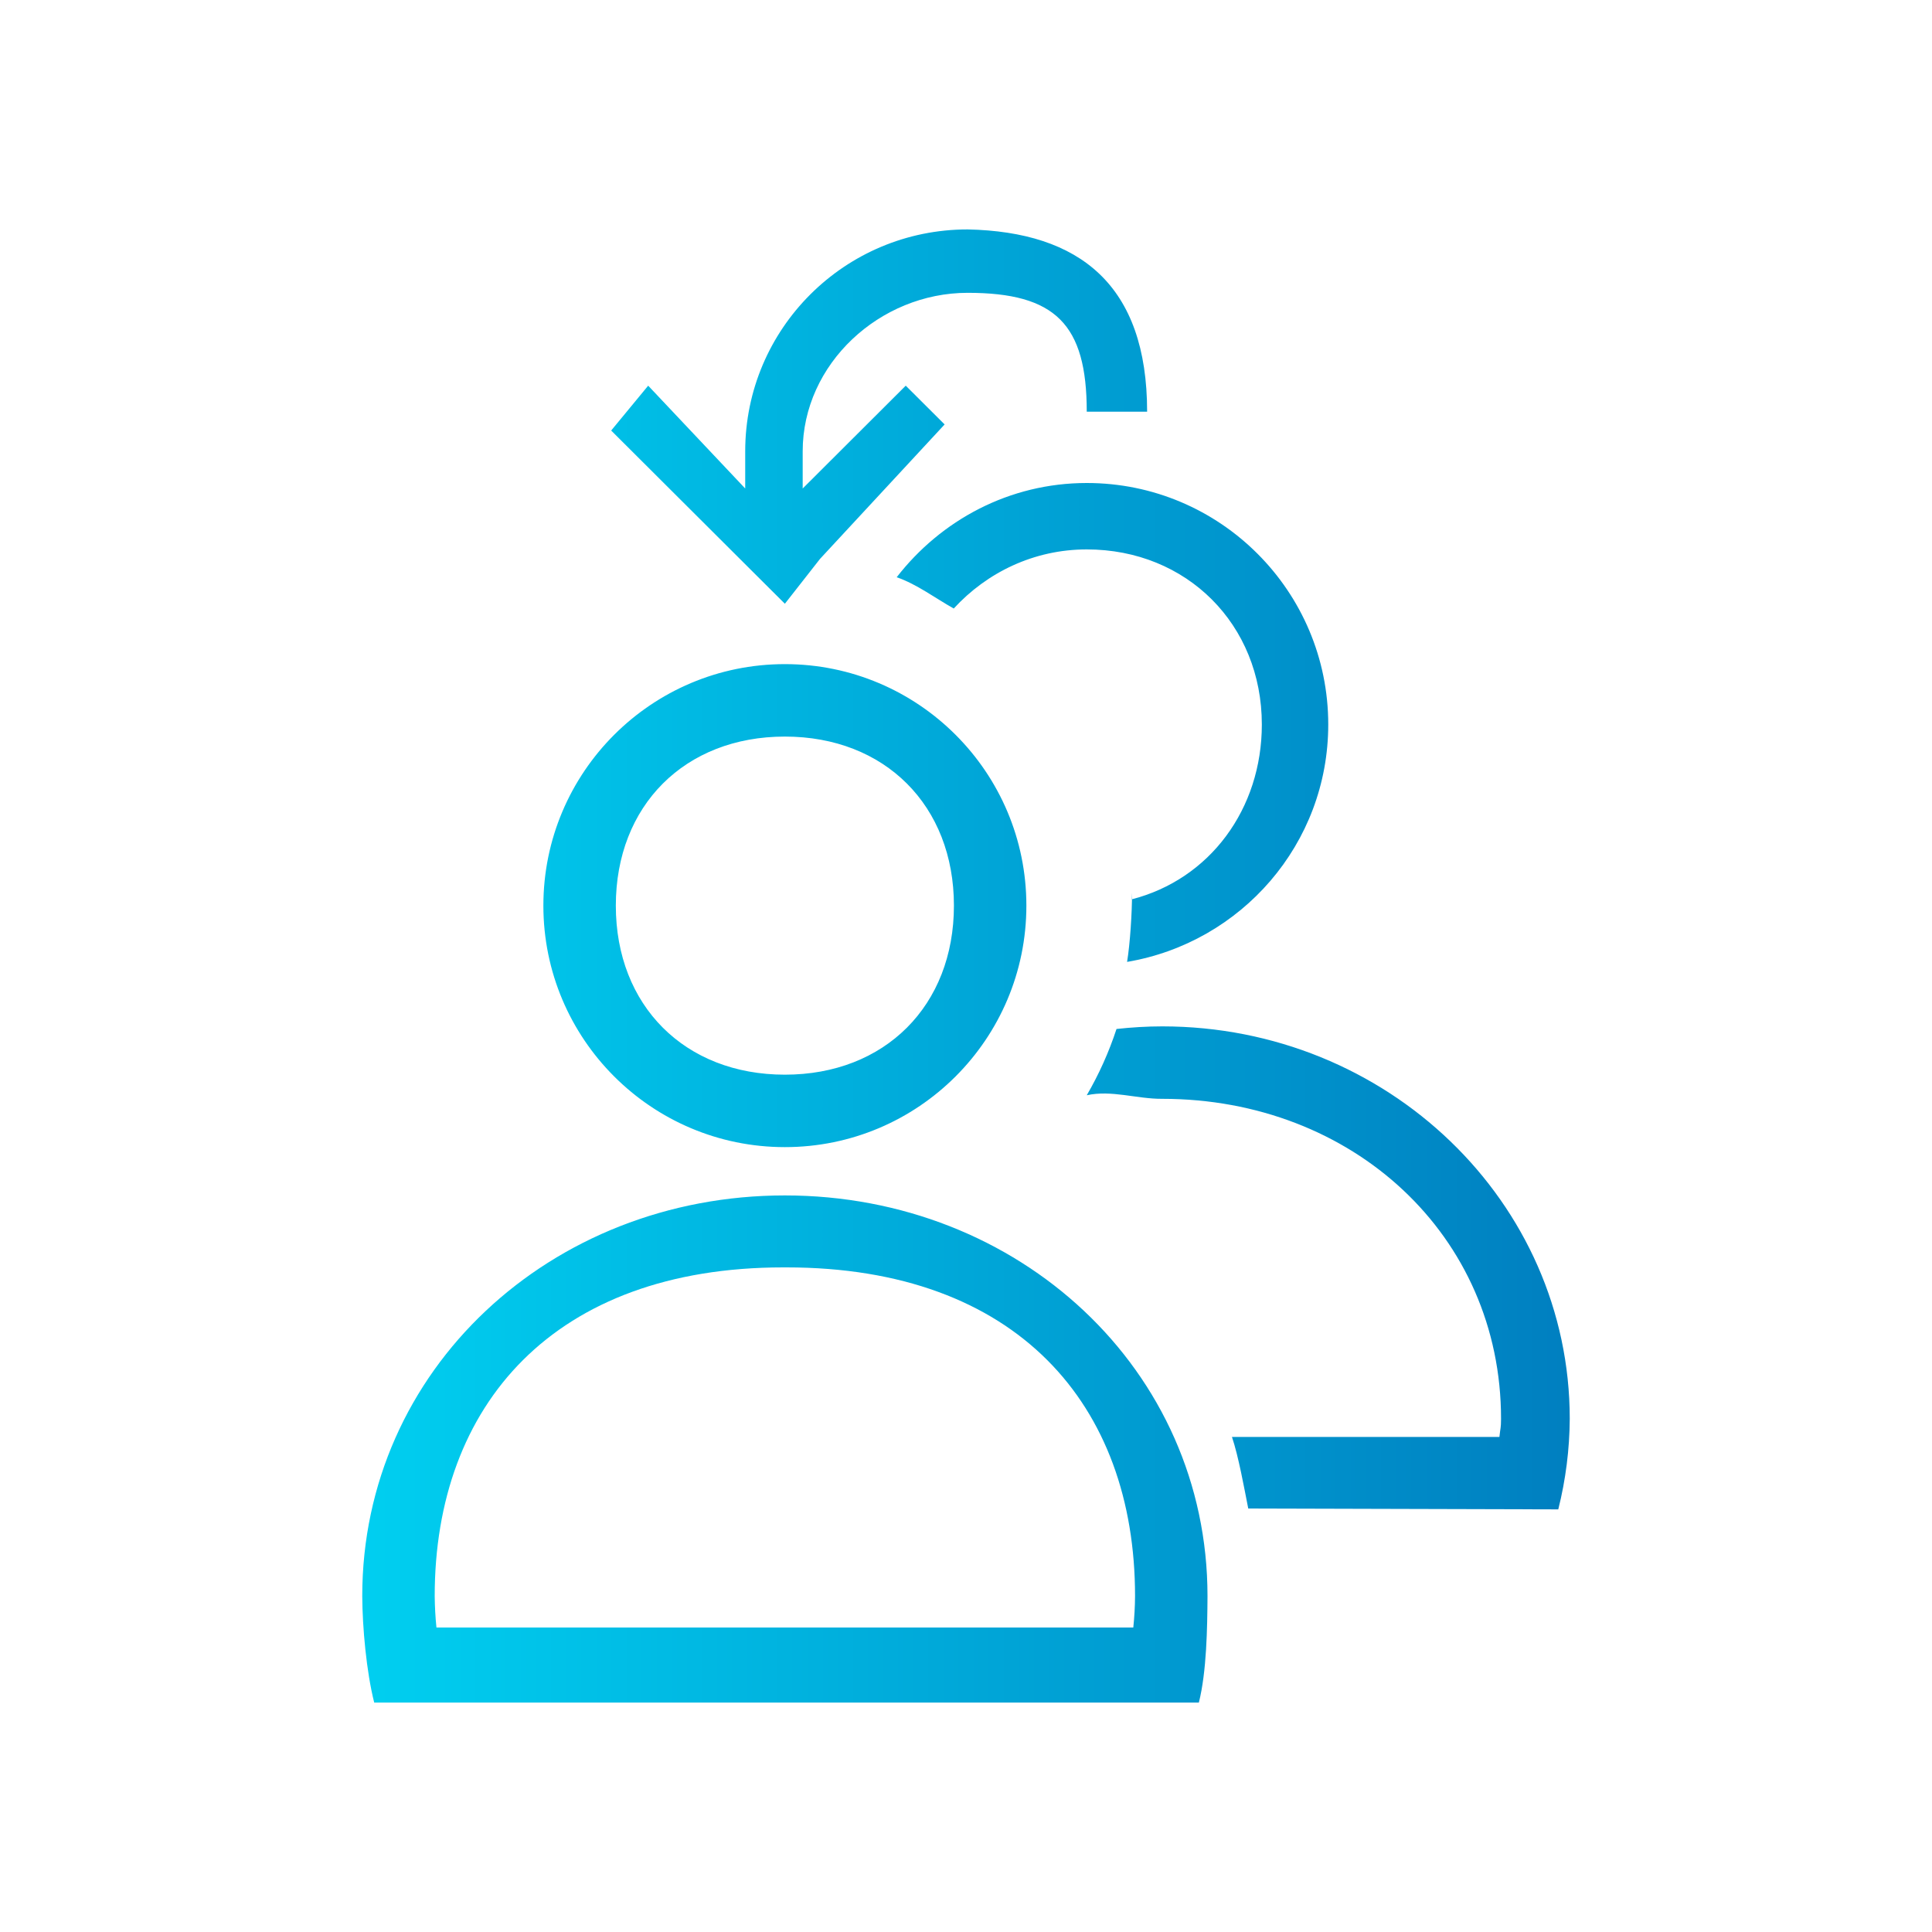
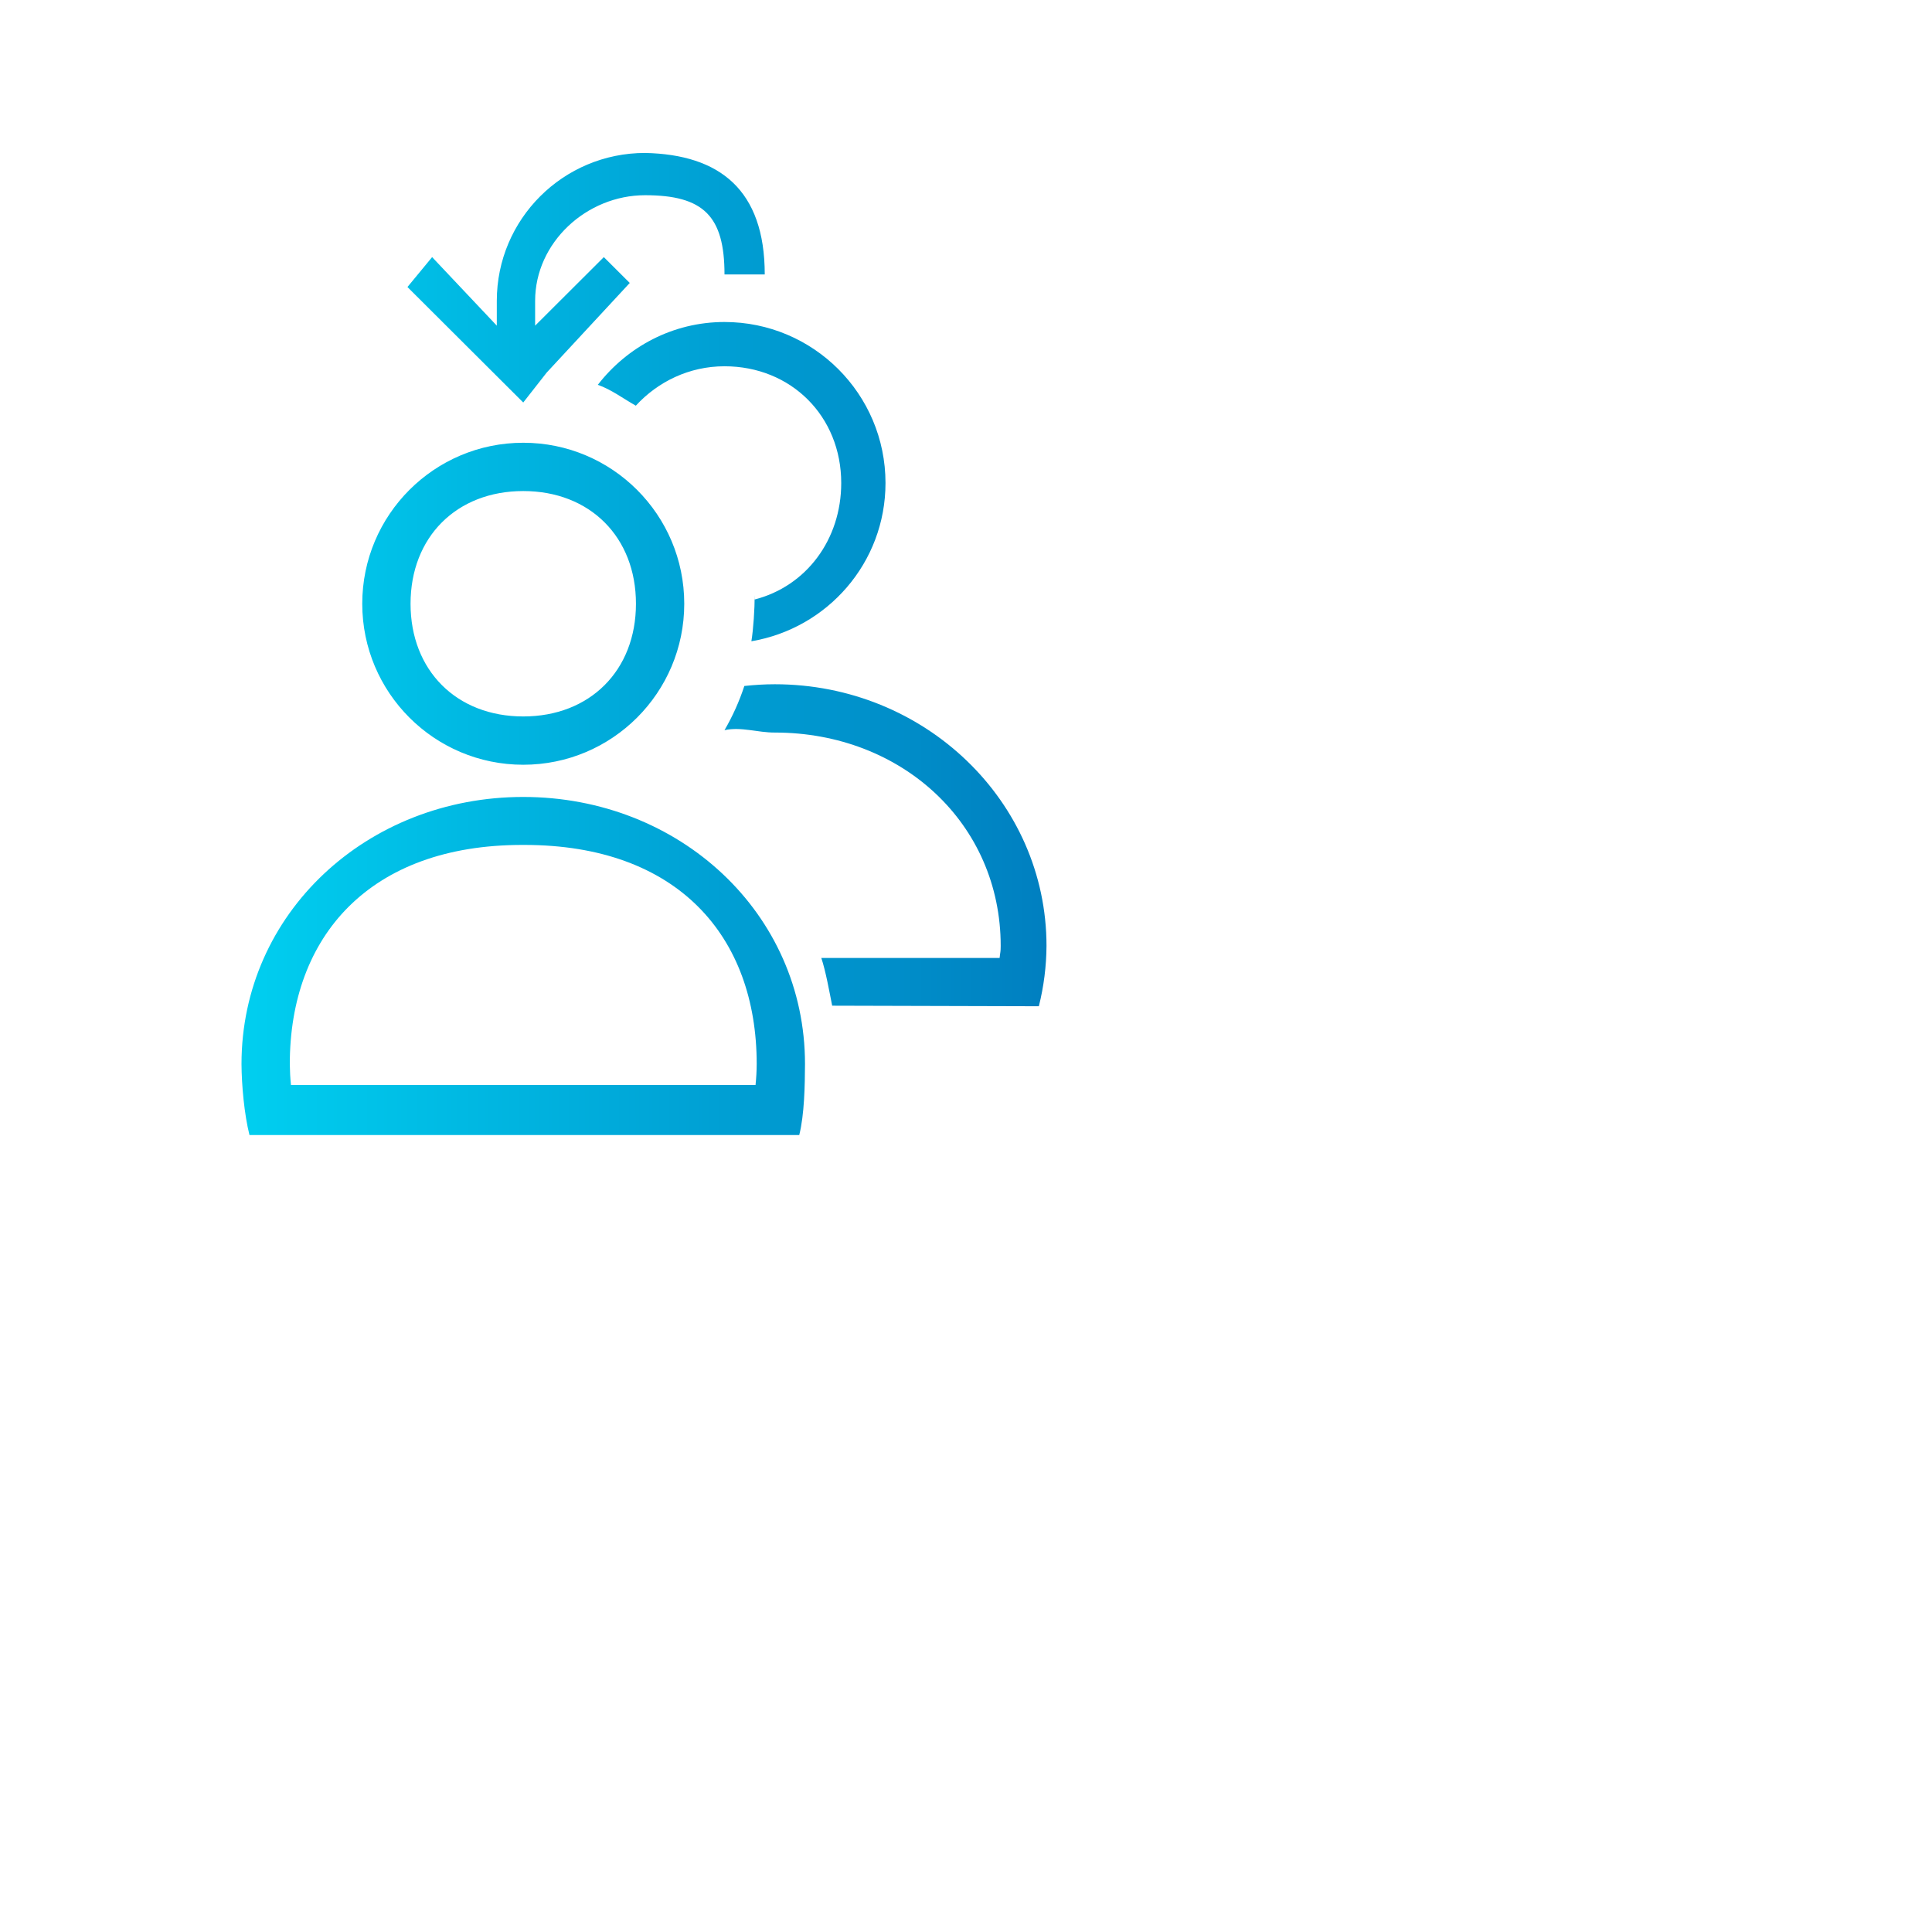
- <svg xmlns="http://www.w3.org/2000/svg" xmlns:xlink="http://www.w3.org/1999/xlink" viewBox="0 0 32 32" version="1.1" id="svg5">
+ <svg xmlns="http://www.w3.org/2000/svg" xmlns:xlink="http://www.w3.org/1999/xlink" viewBox="0 0 48 48" version="1.1" id="svg5">
  <defs id="defs3051">
    <linearGradient id="linearGradient820">
      <stop style="stop-color:#00cff0;stop-opacity:1" offset="0" id="stop816" />
      <stop style="stop-color:#007fc0;stop-opacity:1" offset="1" id="stop818" />
    </linearGradient>
    <style type="text/css" id="current-color-scheme">
      .ColorScheme-Text {
        color:#eff0f1;
      }
      </style>
    <linearGradient xlink:href="#linearGradient820" id="linearGradient822" x1="6" y1="16" x2="26" y2="16" gradientUnits="userSpaceOnUse" />
  </defs>
  <path style="color:#eff0f1;fill:url(#linearGradient822);fill-opacity:1;stroke:none" id="path1011" d="M 18,8 C 16.714,8 15.583,8.618 14.852,9.561 15.181,9.673 15.498,9.912 15.797,10.079 16.345,9.482 17.125,9.1 18,9.1 c 1.657,0 2.9,1.243 2.9,2.9 0,1.399 -0.861,2.564 -2.156,2.896 6.21e-4,0.035 0.006,-0.131 0.006,-0.096 0,0.318 -0.032,0.828 -0.082,1.132 C 20.558,15.612 22,13.98 22,12 22,9.791 20.209,8 18,8 Z M 13,19.8 C 9.119,19.8 6,22.69 6,26.436 6.003,26.963 6.069,27.687 6.198,28.2 H 7.31 18.972 19.857 C 19.986,27.687 19.997,26.963 20,26.436 20,22.69 16.881,19.8 13,19.8 Z m 0.027,1.192 c 3.814,0 5.773,2.274 5.773,5.444 -0.001,0.174 -0.011,0.348 -0.029,0.521 H 7.229 C 7.211,26.784 7.202,26.61 7.2,26.436 7.2,23.266 9.18,20.992 12.973,20.992 Z m 6.224,-3.992 c -0.257,0 -0.509,0.016 -0.758,0.043 -0.126,0.384 -0.291,0.751 -0.493,1.098 0.41,-0.091 0.83,0.062 1.251,0.059 3.154,1e-6 5.611,2.262 5.611,5.3 -9e-4,0.167 -0.01,0.134 -0.027,0.3 h -4.43 c 0.109,0.321 0.203,0.849 0.27,1.186 l 5.135,0.014 C 25.933,24.509 25.997,24.005 26,23.5 26,19.91 22.978,17 19.251,17 Z M 13,11 c -2.209,0 -4,1.791 -4,4 0,2.209 1.791,4 4,4 2.209,1e-6 4,-1.791 4,-4 0,-2.209 -1.791,-4 -4,-4 z m 0,1.2 c 1.657,0 2.8,1.143 2.8,2.8 0,1.657 -1.143,2.8 -2.8,2.8 -1.657,1e-6 -2.8,-1.143 -2.8,-2.8 0,-1.657 1.143,-2.8 2.8,-2.8 z m 3.027,-8.4 c -2.035,0 -3.684,1.645 -3.684,3.675 V 8.091 L 10.736,6.388 10.123,7.131 12.356,9.358 13,10 13.582,9.257 15.646,7.03 15.002,6.388 13.295,8.091 V 7.475 c 0,-1.45 1.279,-2.625 2.732,-2.625 1.453,0 1.973,0.519 1.973,1.969 h 1 C 19,4.719 17.883,3.839 16.027,3.8 Z" class="ColorScheme-Text" />
</svg>
